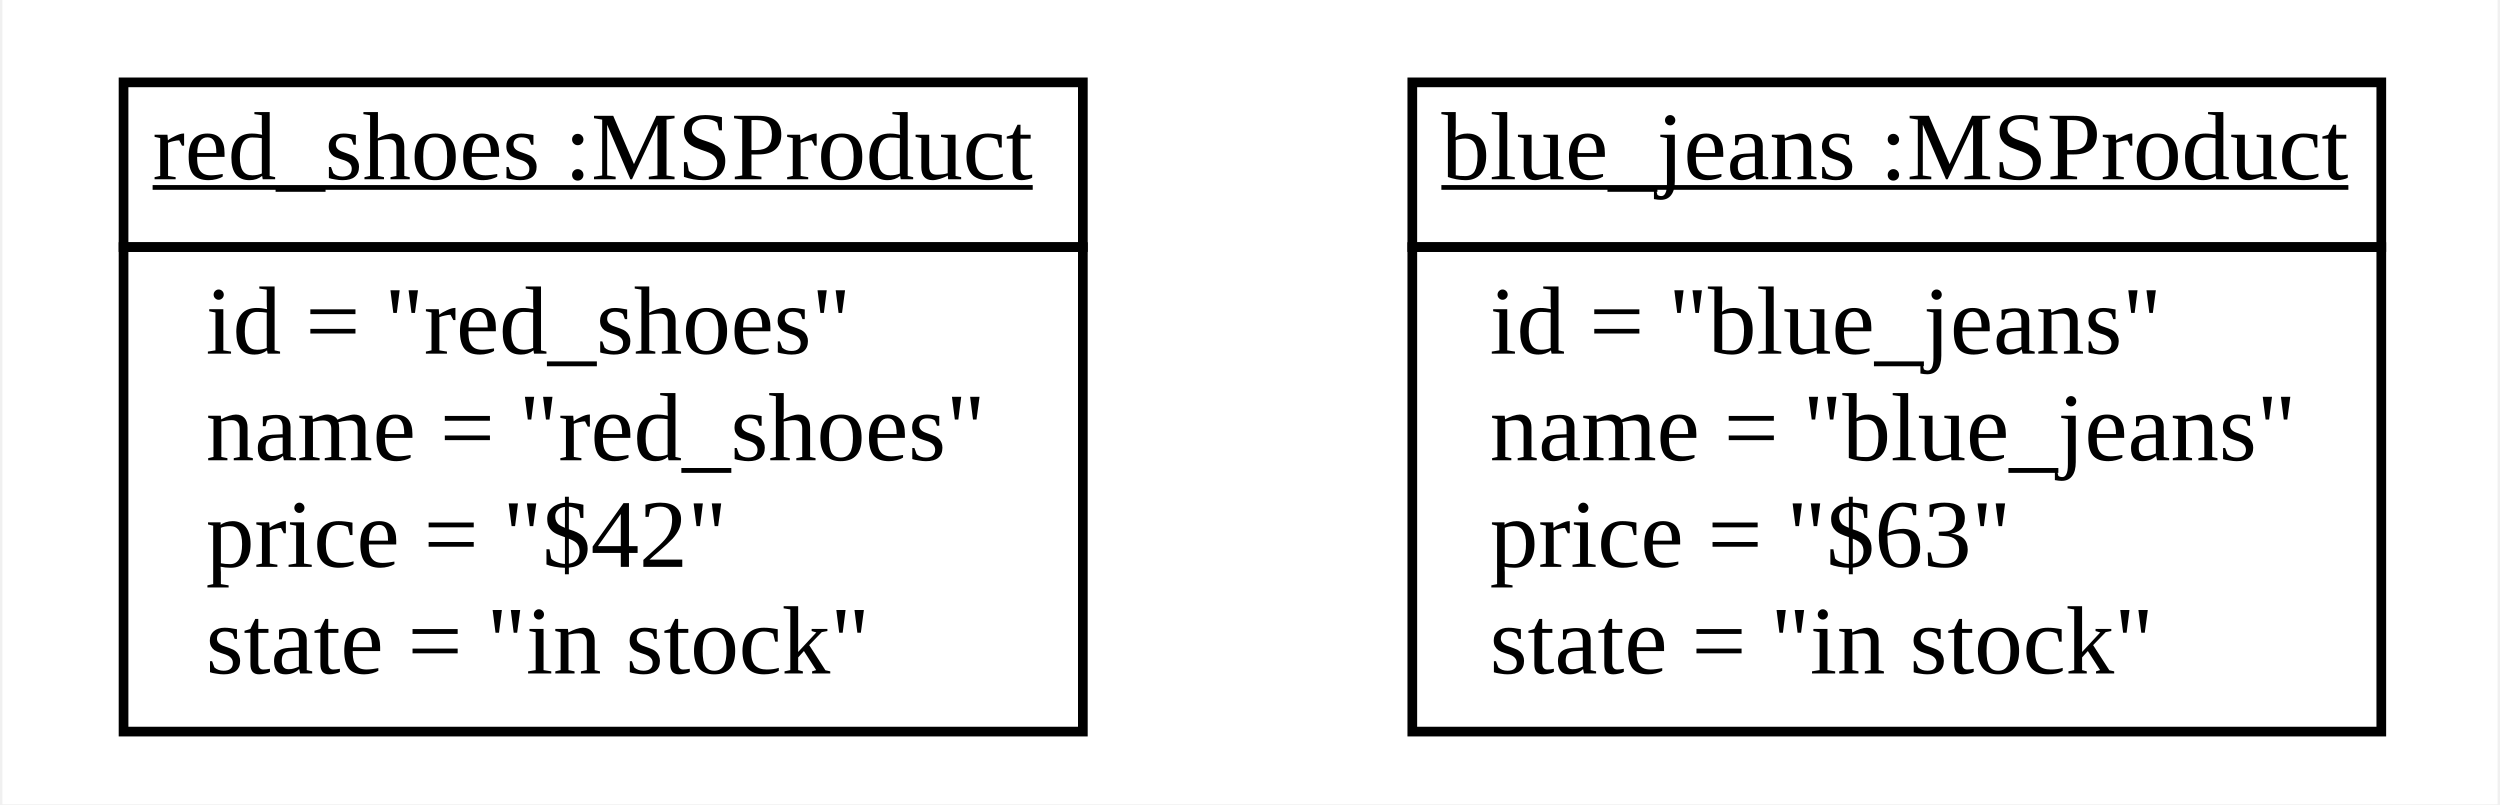
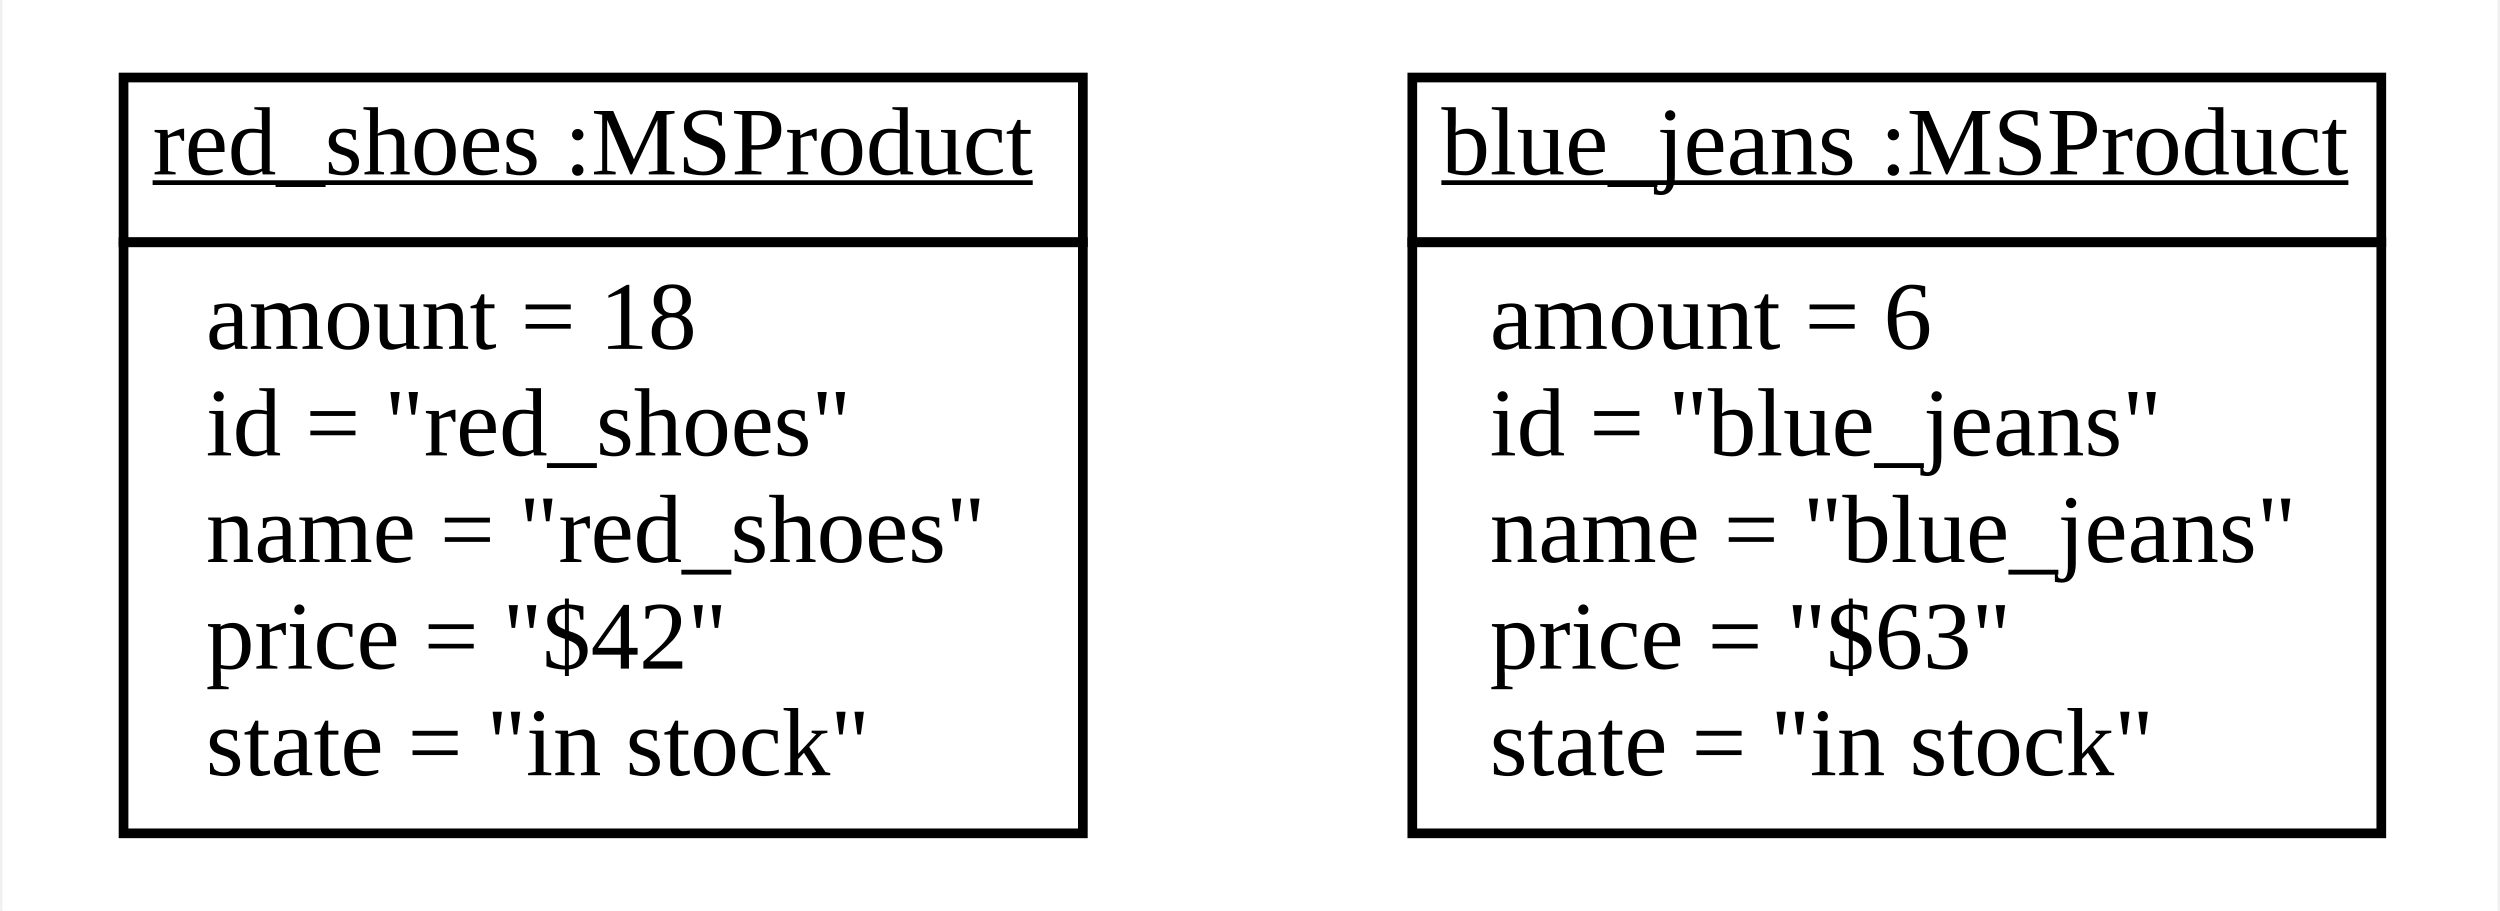
- <svg xmlns="http://www.w3.org/2000/svg" width="258px" height="83px" viewBox="0.00 0.00 257.50 83.00">
-   <g id="graph0" class="graph" transform="scale(1.0 1.0) rotate(0) translate(4 79)">
-     <polygon fill="white" stroke="none" points="-4,4 -4,-79 253.5,-79 253.5,4 -4,4" />
+ <svg xmlns="http://www.w3.org/2000/svg" width="258px" height="94px" viewBox="0.00 0.00 257.50 94.00">
+   <g id="graph0" class="graph" transform="scale(1.0 1.0) rotate(0) translate(4 90)">
+     <polygon fill="white" stroke="none" points="-4,4 -4,-90 253.5,-90 253.5,4 -4,4" />
    <g id="node1" class="node">
-       <polygon fill="none" stroke="black" points="8.5,-53.5 8.5,-70.5 107.5,-70.5 107.5,-53.5 8.5,-53.5" />
-       <text text-anchor="start" x="11.5" y="-60.5" font-family="Times New Roman,serif" text-decoration="underline" font-size="10.00">red_shoes :MSProduct</text>
-       <polygon fill="none" stroke="black" points="8.5,-3.5 8.5,-53.5 107.5,-53.5 107.5,-3.5 8.5,-3.5" />
-       <text text-anchor="start" x="17" y="-42.5" font-family="Times New Roman,serif" font-size="10.00">id = "red_shoes"</text>
-       <text text-anchor="start" x="17" y="-31.5" font-family="Times New Roman,serif" font-size="10.00">name = "red_shoes"</text>
-       <text text-anchor="start" x="17" y="-20.5" font-family="Times New Roman,serif" font-size="10.00">price = "$42"</text>
-       <text text-anchor="start" x="17" y="-9.5" font-family="Times New Roman,serif" font-size="10.00">state = "in stock"</text>
+       <polygon fill="none" stroke="black" points="8.5,-65 8.5,-82 107.5,-82 107.5,-65 8.5,-65" />
+       <text text-anchor="start" x="11.5" y="-72" font-family="Times New Roman,serif" text-decoration="underline" font-size="10.00">red_shoes :MSProduct</text>
+       <polygon fill="none" stroke="black" points="8.5,-4 8.5,-65 107.5,-65 107.5,-4 8.5,-4" />
+       <text text-anchor="start" x="17" y="-54" font-family="Times New Roman,serif" font-size="10.00">amount = 18</text>
+       <text text-anchor="start" x="17" y="-43" font-family="Times New Roman,serif" font-size="10.00">id = "red_shoes"</text>
+       <text text-anchor="start" x="17" y="-32" font-family="Times New Roman,serif" font-size="10.00">name = "red_shoes"</text>
+       <text text-anchor="start" x="17" y="-21" font-family="Times New Roman,serif" font-size="10.00">price = "$42"</text>
+       <text text-anchor="start" x="17" y="-10" font-family="Times New Roman,serif" font-size="10.00">state = "in stock"</text>
    </g>
    <g id="node2" class="node">
-       <polygon fill="none" stroke="black" points="141.5,-53.5 141.5,-70.5 241.5,-70.5 241.5,-53.5 141.5,-53.5" />
-       <text text-anchor="start" x="144.5" y="-60.5" font-family="Times New Roman,serif" text-decoration="underline" font-size="10.00">blue_jeans :MSProduct</text>
-       <polygon fill="none" stroke="black" points="141.5,-3.5 141.5,-53.5 241.5,-53.5 241.5,-3.5 141.5,-3.5" />
-       <text text-anchor="start" x="149.5" y="-42.5" font-family="Times New Roman,serif" font-size="10.00">id = "blue_jeans"</text>
-       <text text-anchor="start" x="149.5" y="-31.5" font-family="Times New Roman,serif" font-size="10.00">name = "blue_jeans"</text>
-       <text text-anchor="start" x="149.5" y="-20.5" font-family="Times New Roman,serif" font-size="10.00">price = "$63"</text>
-       <text text-anchor="start" x="149.5" y="-9.5" font-family="Times New Roman,serif" font-size="10.00">state = "in stock"</text>
+       <polygon fill="none" stroke="black" points="141.5,-65 141.5,-82 241.5,-82 241.5,-65 141.5,-65" />
+       <text text-anchor="start" x="144.5" y="-72" font-family="Times New Roman,serif" text-decoration="underline" font-size="10.00">blue_jeans :MSProduct</text>
+       <polygon fill="none" stroke="black" points="141.5,-4 141.5,-65 241.5,-65 241.5,-4 141.5,-4" />
+       <text text-anchor="start" x="149.5" y="-54" font-family="Times New Roman,serif" font-size="10.00">amount = 6</text>
+       <text text-anchor="start" x="149.5" y="-43" font-family="Times New Roman,serif" font-size="10.00">id = "blue_jeans"</text>
+       <text text-anchor="start" x="149.5" y="-32" font-family="Times New Roman,serif" font-size="10.00">name = "blue_jeans"</text>
+       <text text-anchor="start" x="149.5" y="-21" font-family="Times New Roman,serif" font-size="10.00">price = "$63"</text>
+       <text text-anchor="start" x="149.5" y="-10" font-family="Times New Roman,serif" font-size="10.00">state = "in stock"</text>
    </g>
  </g>
</svg>
